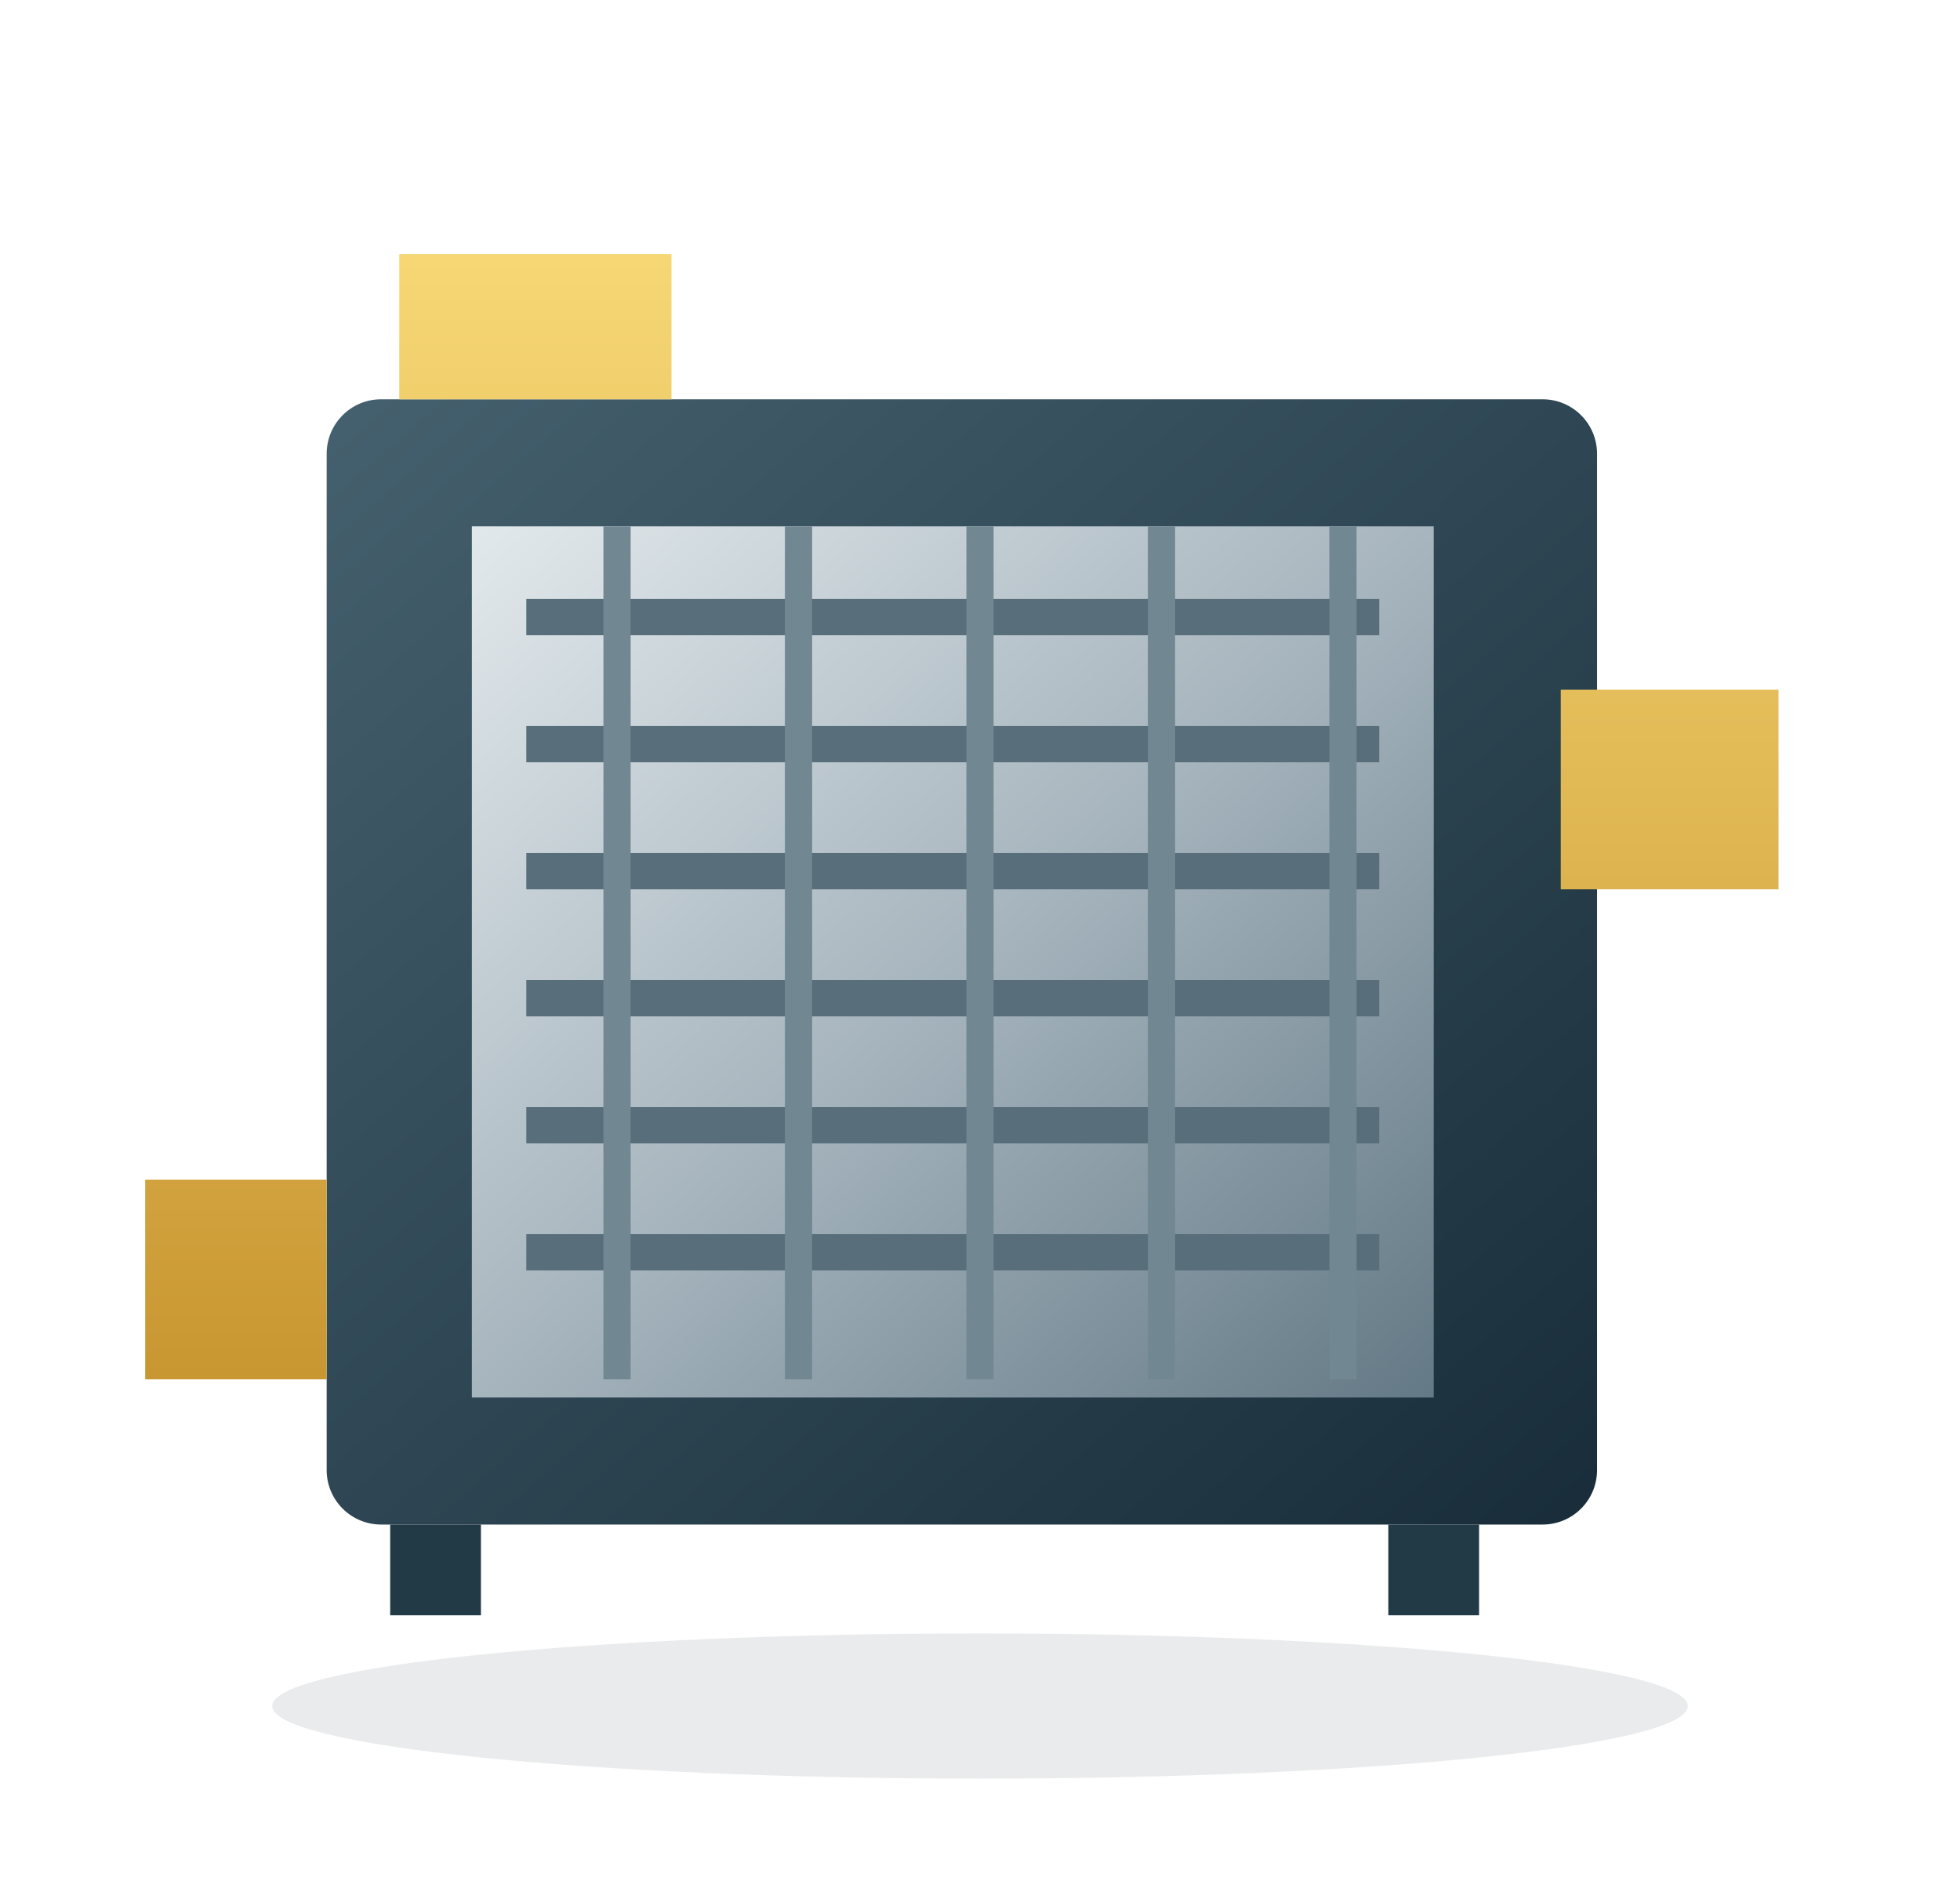
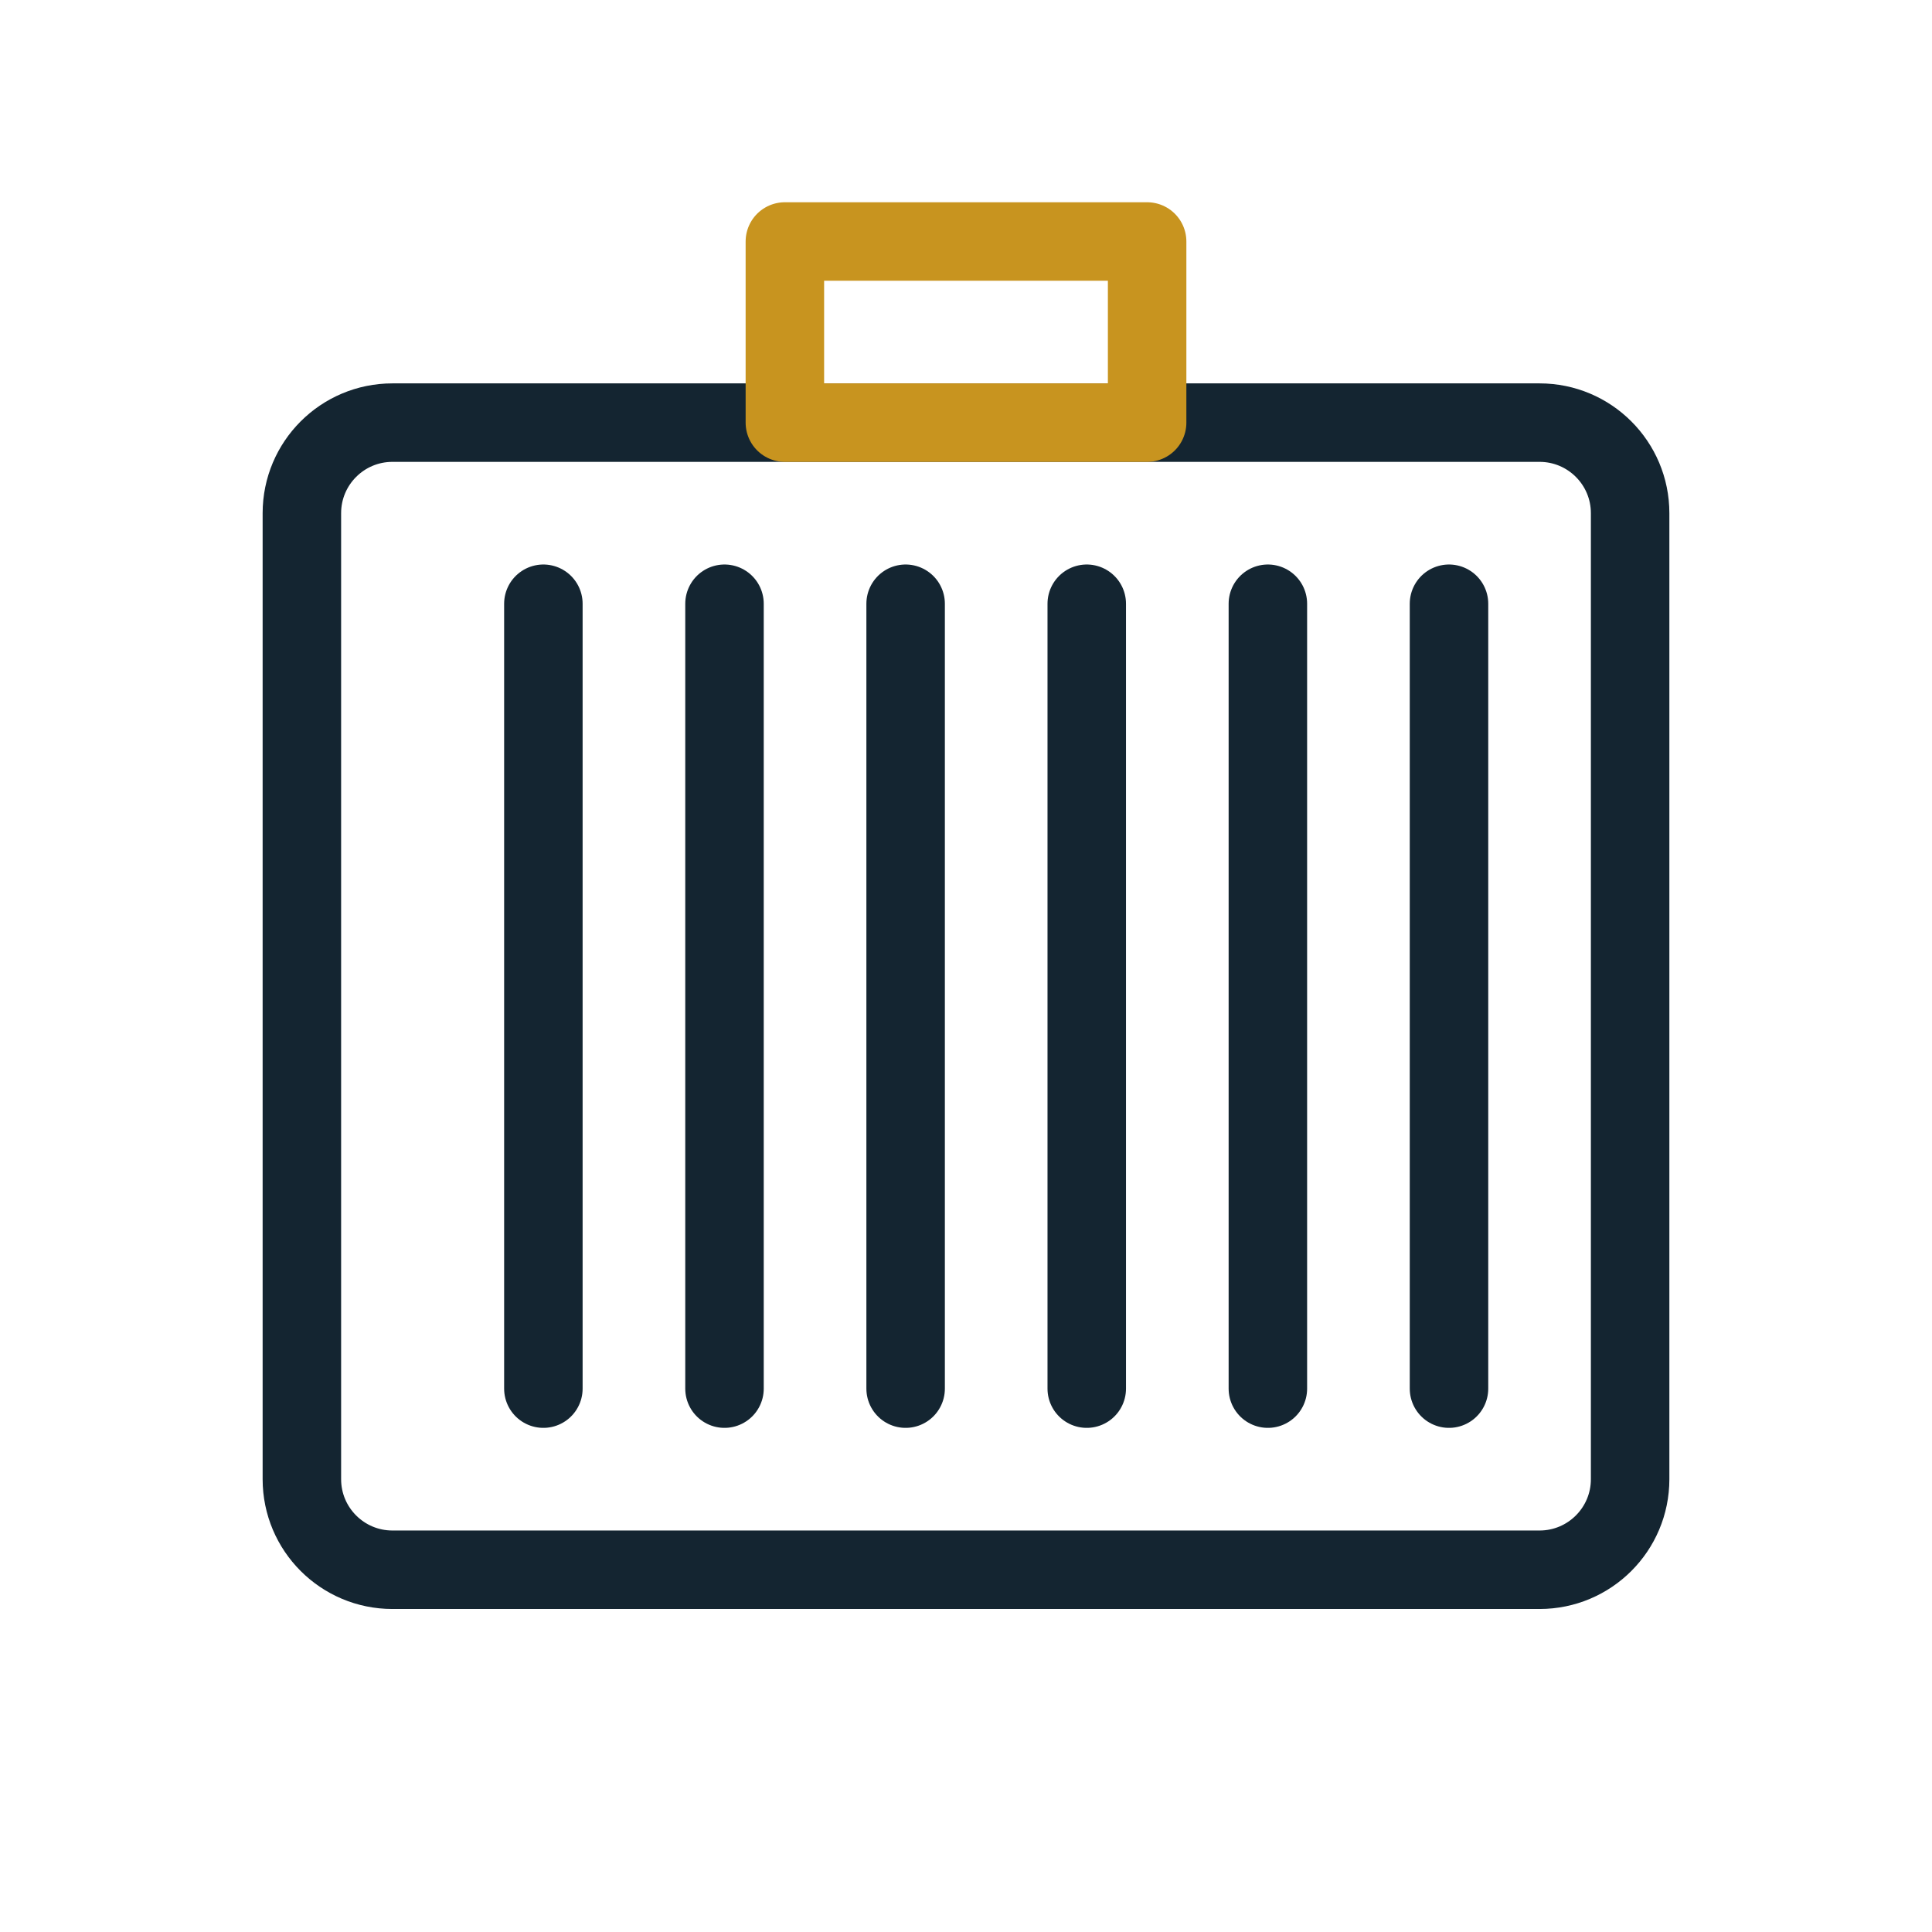
- <svg xmlns="http://www.w3.org/2000/svg" viewBox="0 0 108 104">
-   <defs>
-     <linearGradient id="metal" x1="0" y1="0" x2="1" y2="1">
-       <stop stop-color="#e2e9ec" />
-       <stop offset=".5" stop-color="#a7b5be" />
-       <stop offset="1" stop-color="#637985" />
-     </linearGradient>
-     <linearGradient id="dark" x1="0" y1="0" x2="1" y2="1">
-       <stop stop-color="#45606e" />
-       <stop offset="1" stop-color="#182d39" />
-     </linearGradient>
-     <linearGradient id="gold" x1="0" y1="0" x2="0" y2="1">
-       <stop stop-color="#f6d774" />
-       <stop offset="1" stop-color="#c99732" />
-     </linearGradient>
-   </defs>
-   <ellipse cx="54" cy="94" rx="39" ry="4" fill="#142531" opacity=".09" />
-   <rect x="18" y="22" width="70" height="62" rx="3" fill="url(#dark)" />
-   <rect x="26" y="29" width="53" height="48" fill="url(#metal)" />
-   <path d="M29 34h47m-47 7h47m-47 7h47m-47 7h47m-47 7h47m-47 7h47" stroke="#586e7b" stroke-width="2" />
-   <path d="M34 29v47m10-47v47m10-47v47m10-47v47m10-47v47" stroke="#718792" stroke-width="1.5" />
-   <path d="M22 22V14h15v8m49 16h12v11H86M18 65H8v11h10" fill="url(#gold)" />
-   <path d="M24 84v5m55-5v5" stroke="#223946" stroke-width="5" />
+ <svg xmlns="http://www.w3.org/2000/svg" viewBox="0 0 64 64" fill="none" stroke="#142531" stroke-width="2.6" stroke-linecap="round" stroke-linejoin="round">
+   <rect x="10" y="14" width="44" height="38" rx="3" />
+   <path d="M18 20v26M24 20v26M30 20v26M36 20v26M42 20v26M48 20v26" />
+   <path d="M26 8h12v6H26z" stroke="#c8941f" />
</svg>
